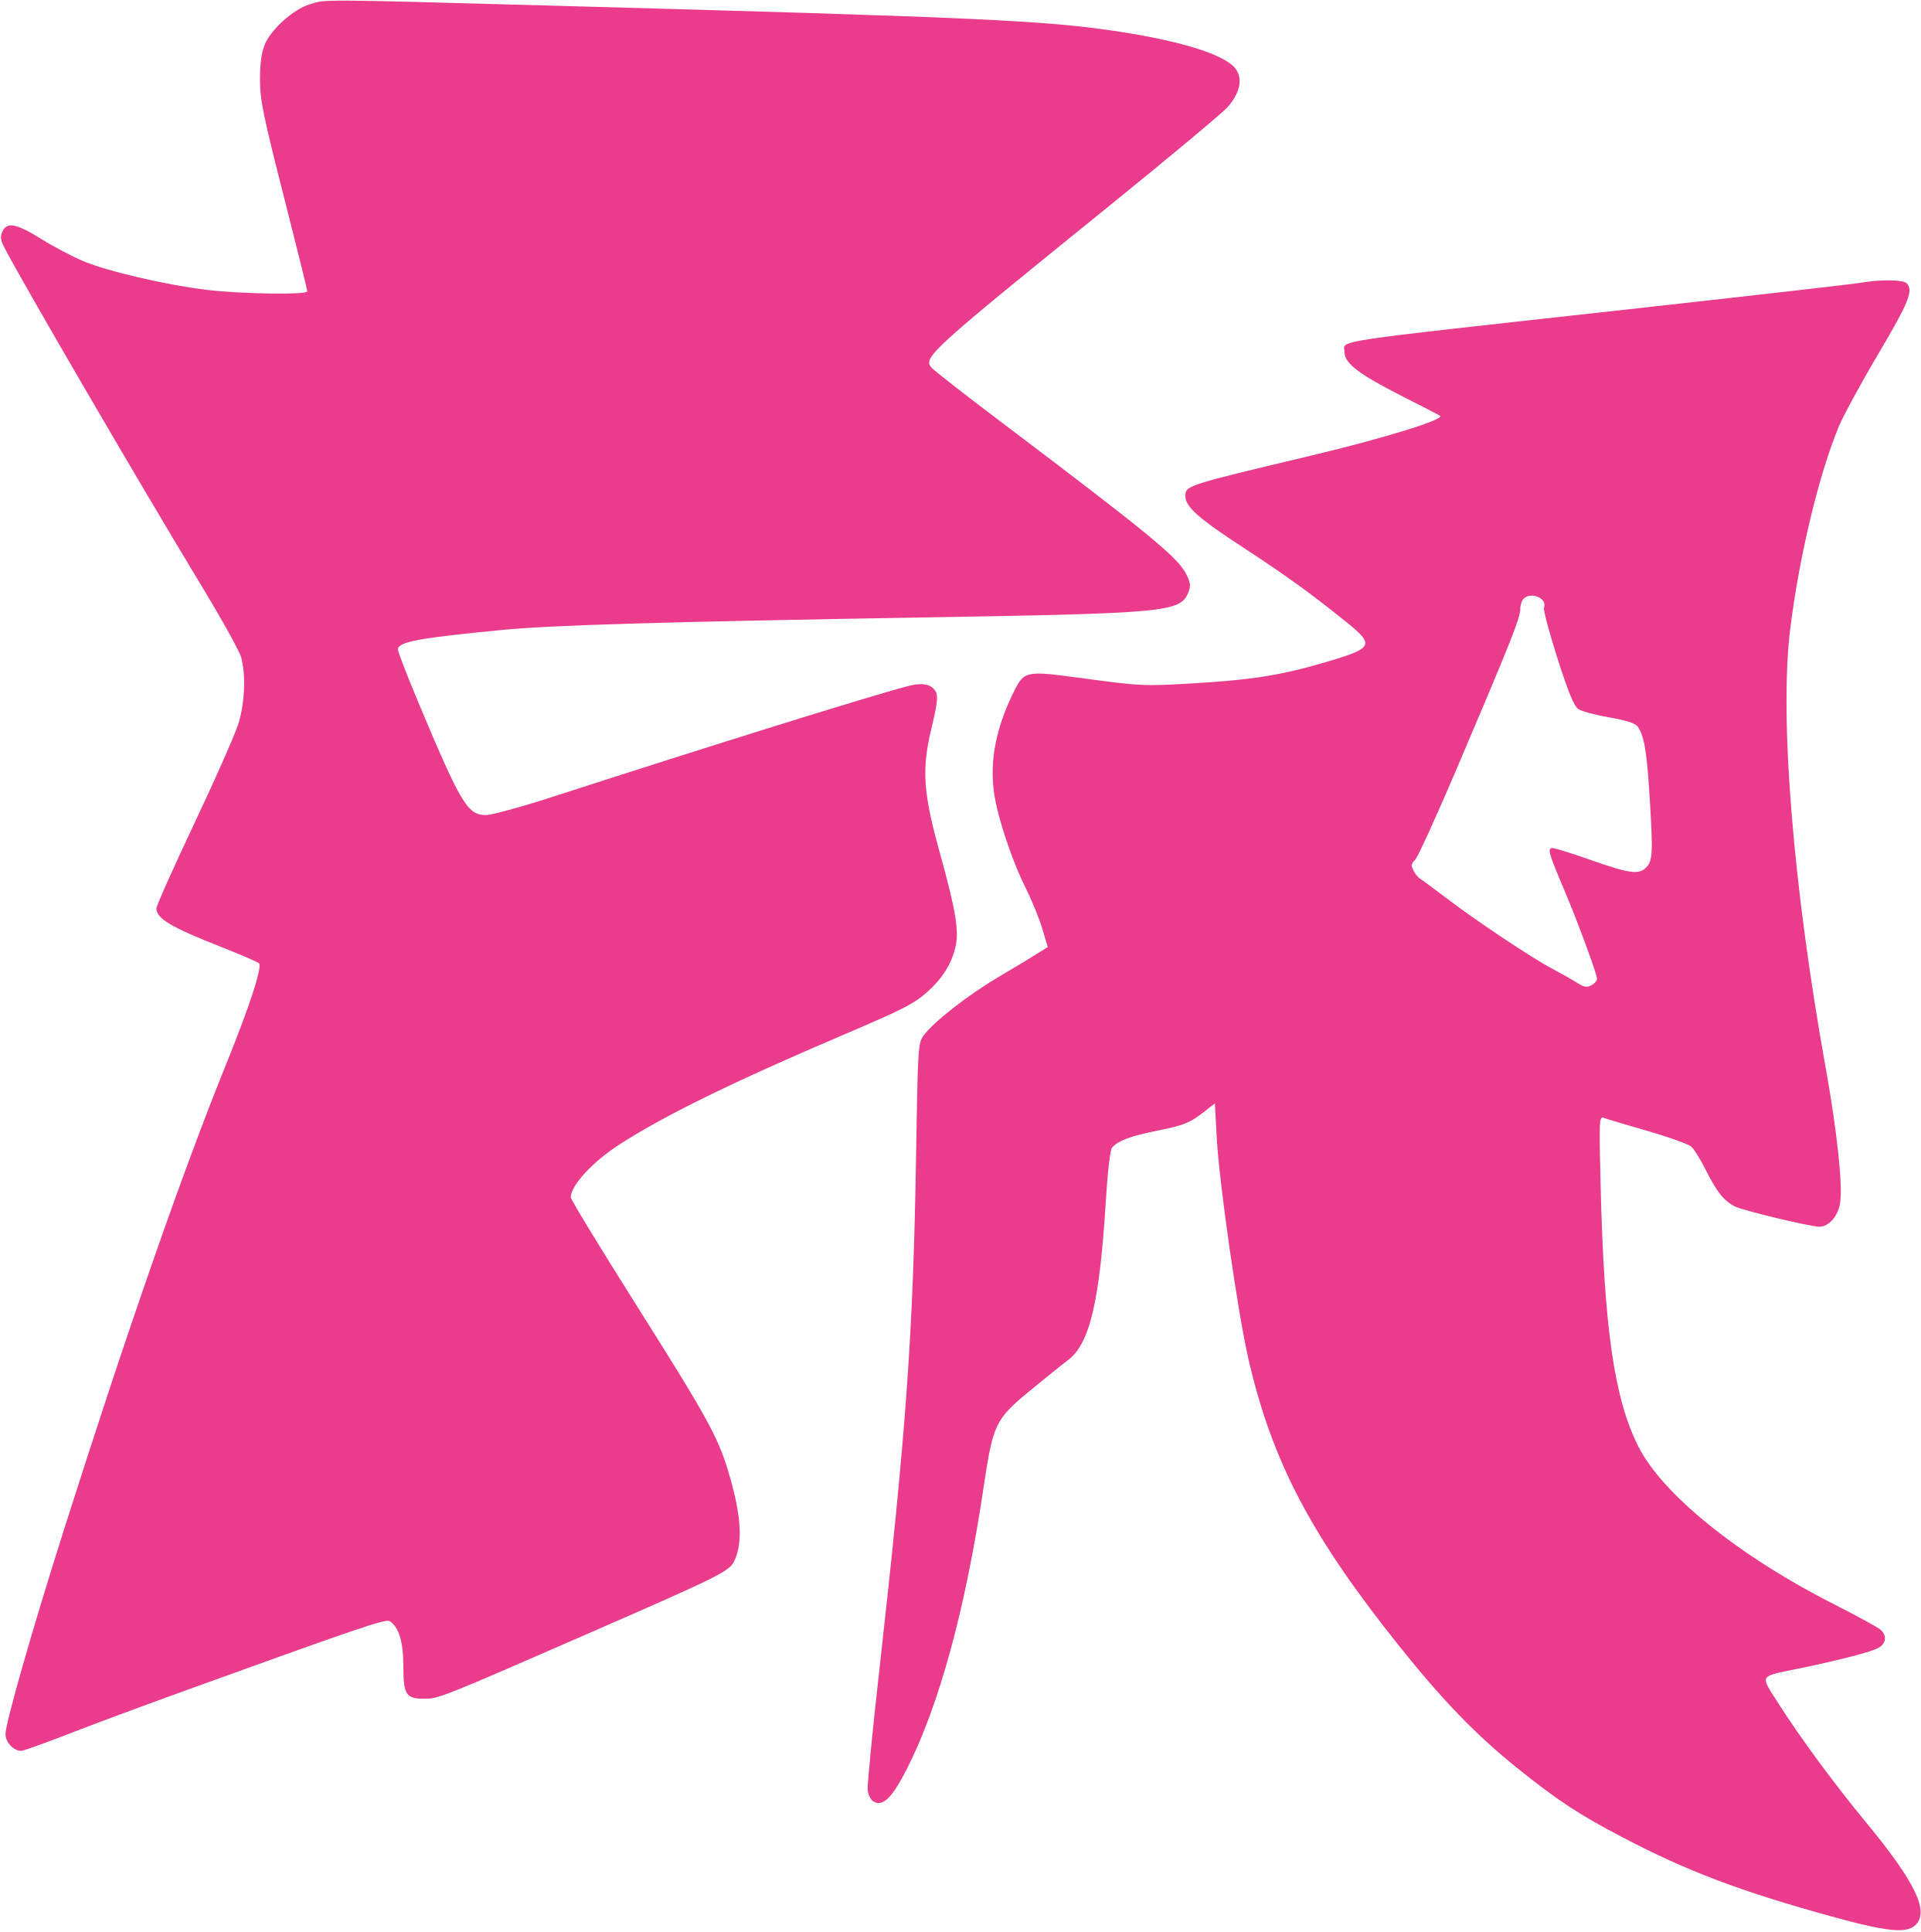
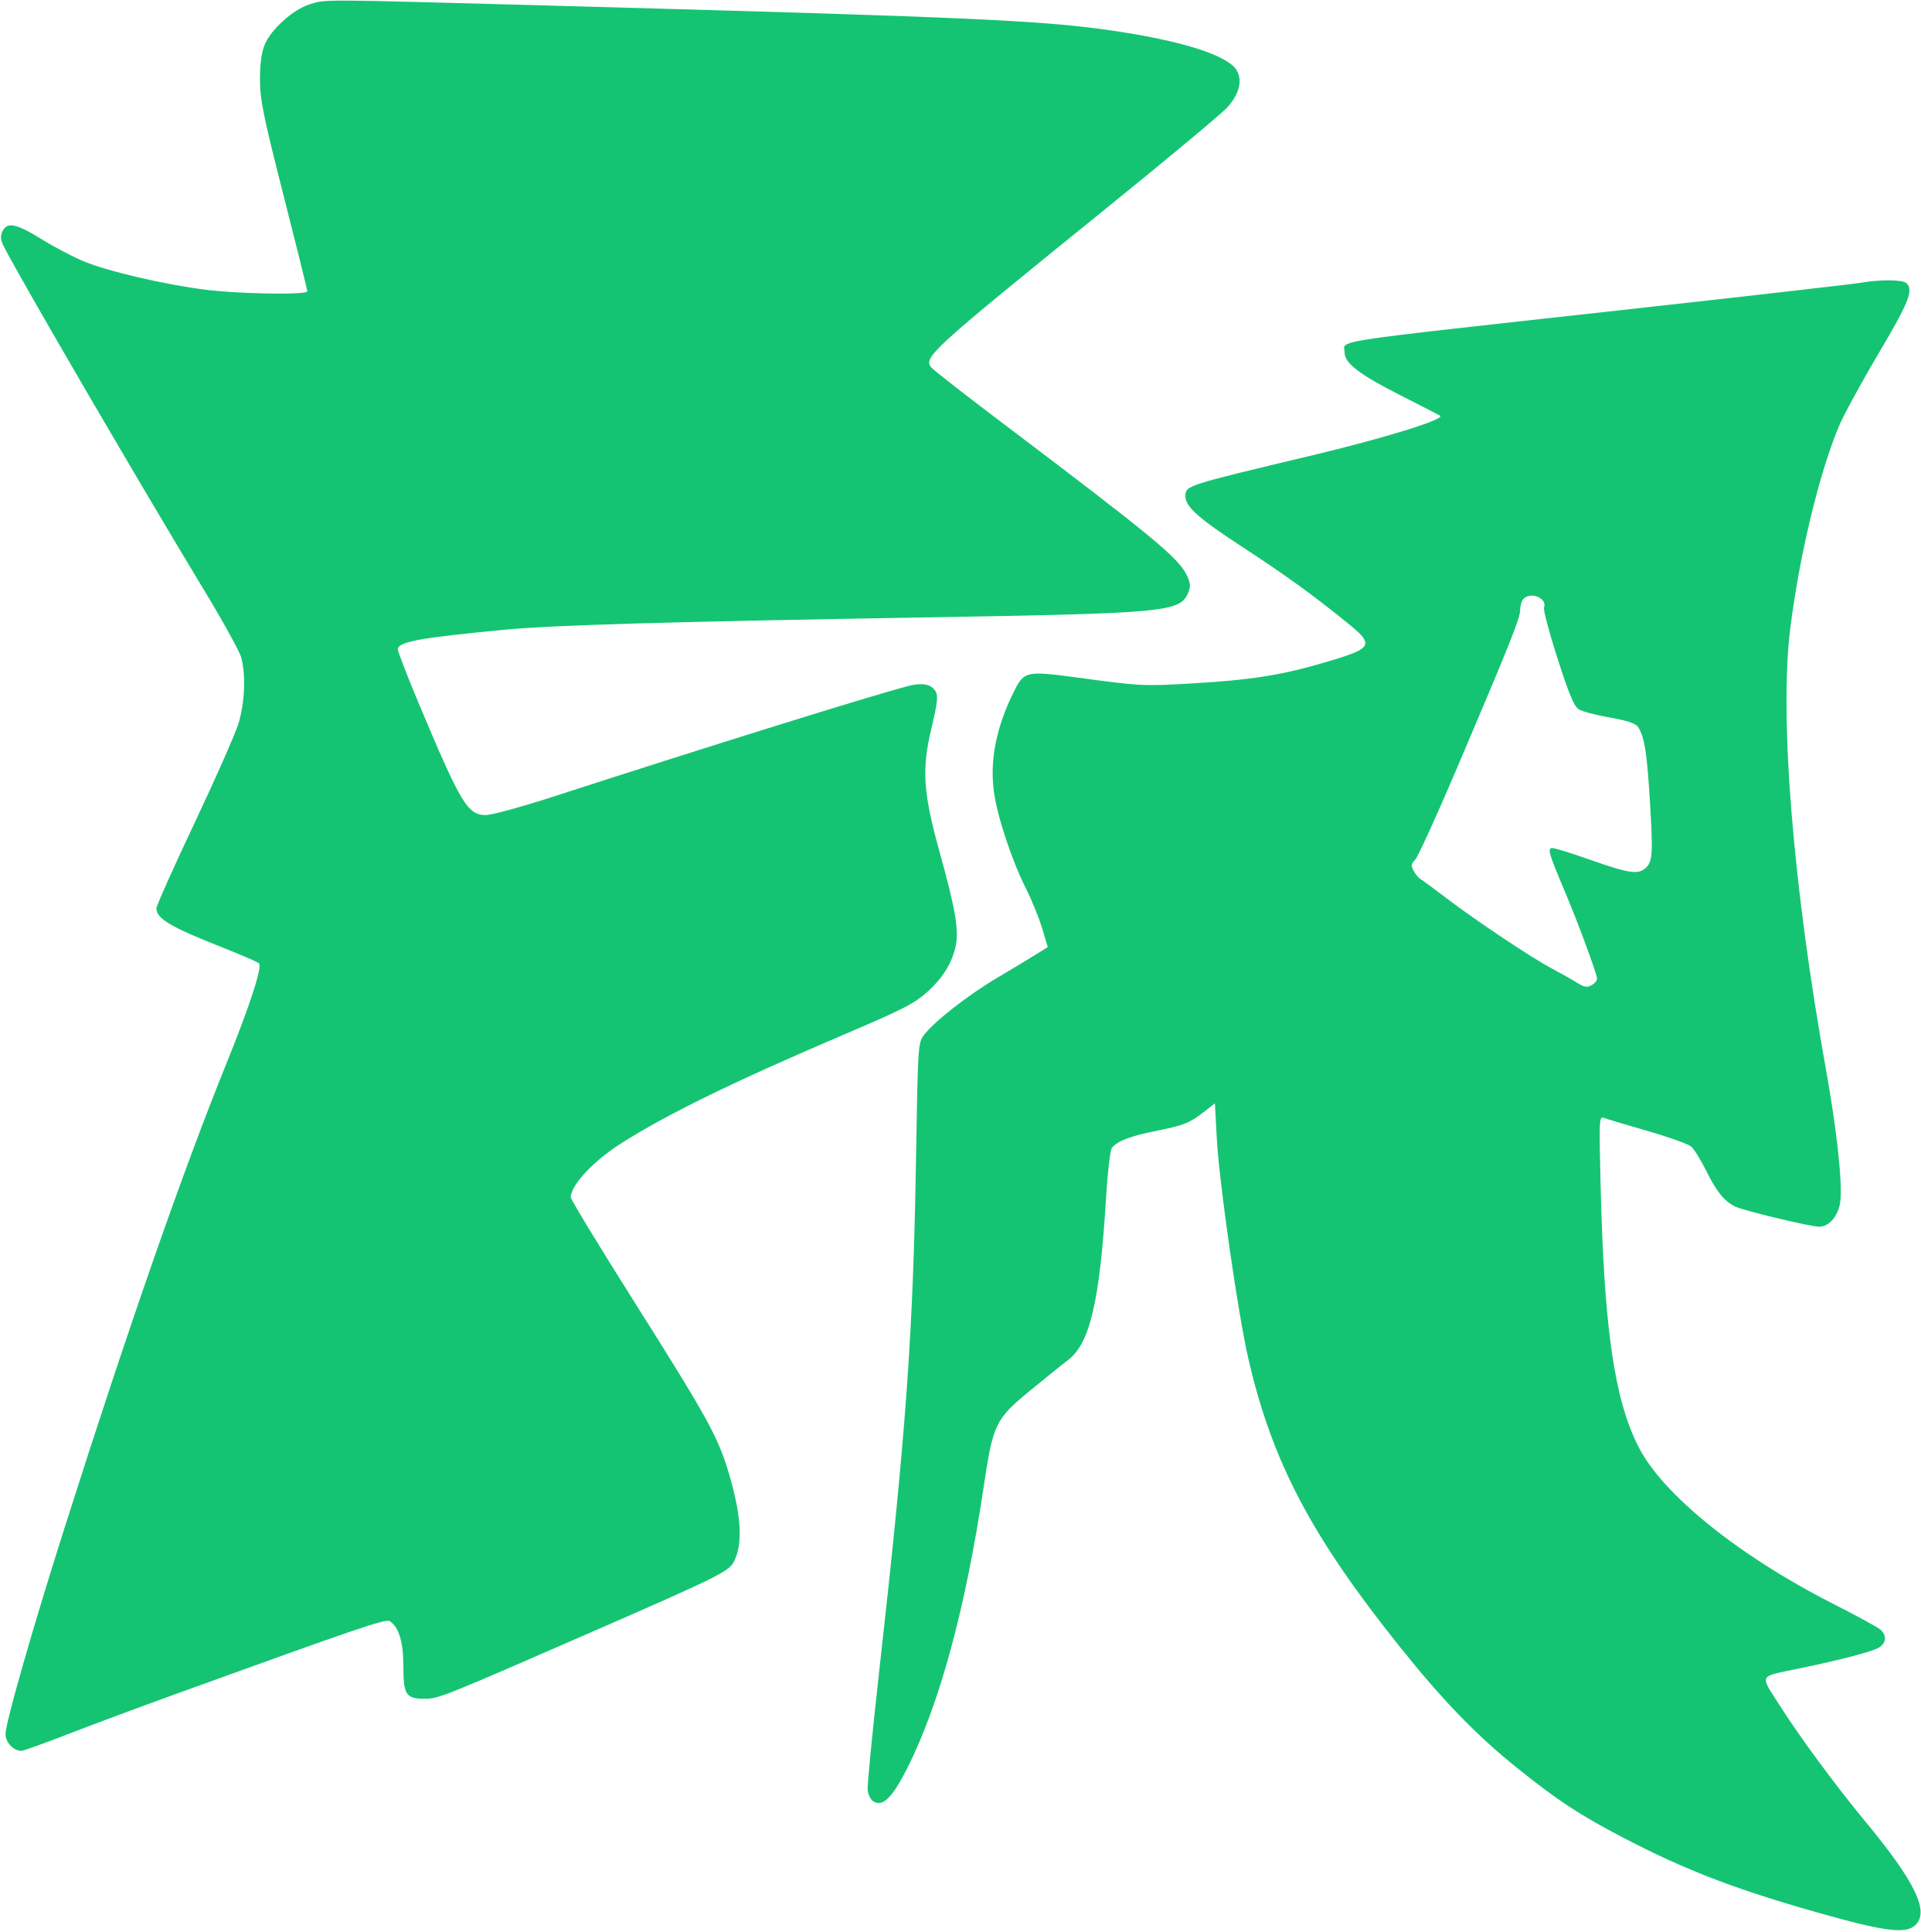
- <svg xmlns="http://www.w3.org/2000/svg" width="100%" height="100%" viewBox="0 0 700 704" fill="#EA3B8C">
+ <svg xmlns="http://www.w3.org/2000/svg" width="100%" height="100%" viewBox="0 0 700 704" fill="#15C473">
  <path fill-rule="evenodd" clip-rule="evenodd" d="M112.86 1.568C106.884 3.408 98.753 10.692 96.48 16.242C95.289 19.15 94.738 23.195 94.744 29C94.751 36.373 95.895 41.992 103.376 71.395C108.119 90.037 112 105.675 112 106.145C112 107.509 87.504 107.134 74.959 105.578C60.124 103.738 39.386 98.904 30.471 95.209C26.604 93.606 19.706 89.979 15.141 87.148C5.888 81.409 2.526 80.752 0.881 84.361C0.04 86.208 0.185 87.462 1.545 90.111C7.951 102.588 50.981 176.408 74.05 214.5C81.046 226.05 87.268 237.3 87.879 239.5C89.639 245.843 89.224 256.06 86.898 263.645C85.741 267.415 78.541 283.727 70.898 299.893C63.254 316.06 57 330.044 57 330.969C57 334.732 62.066 337.744 80.897 345.18C87.829 347.917 93.899 350.543 94.387 351.015C95.661 352.248 91.013 366.541 82.525 387.5C66.511 427.038 46.515 484.398 23.437 557C11.798 593.612 2 627.861 2 631.928C2 634.888 4.95 638 7.757 638C8.479 638 16.141 635.254 24.784 631.897C33.428 628.541 51.075 621.969 64 617.294C130.919 593.088 140.5 589.825 141.99 590.731C145.322 592.758 146.997 598.258 146.998 607.179C147 617.532 147.948 619 154.628 619C159.847 619 160.792 618.623 216 594.523C261.646 574.598 265.632 572.625 267.46 569.048C270.836 562.447 270.168 551.92 265.363 536.031C261.551 523.425 257.487 516.088 231.611 475.105C218.625 454.537 208 437.077 208 436.305C208 431.932 216.11 423.189 226.086 416.808C242.68 406.193 267.31 394.152 307.5 377.007C329.442 367.646 333.213 365.706 338.178 361.221C343.389 356.513 346.619 351.397 348.103 345.504C349.613 339.508 348.406 332.041 342.48 310.708C336.39 288.788 335.831 280.394 339.454 265.317C341.548 256.607 341.899 253.68 341.042 252.079C339.559 249.308 336.162 248.615 330.884 250.006C316.245 253.865 260.061 271.376 200.679 290.587C189.777 294.114 179.129 297 177.017 297C170.423 297 167.923 292.829 152.547 256.176C148.396 246.282 145 237.505 145 236.671C145 233.867 152.58 232.455 183.5 229.496C201.436 227.779 242.615 226.575 339 224.948C424.789 223.5 430.102 222.995 432.994 216.014C433.963 213.674 433.871 212.53 432.475 209.588C429.482 203.282 420.111 195.55 364.791 153.741C351.867 143.973 340.508 135.114 339.548 134.053C336.182 130.334 338.471 128.245 404.076 75.154C425.843 57.539 445.28 41.326 447.27 39.123C451.725 34.192 452.936 29.077 450.521 25.391C447.142 20.235 431.668 15.2 408 11.555C381.179 7.424 357.034 6.32 198.5 1.981C115.087 -0.302 118.875 -0.284 112.86 1.568ZM678 103.051C675.525 103.492 636.6 107.936 591.5 112.927C480.818 125.176 490 123.769 490 128.484C490 132.348 495.42 136.481 510.5 144.117C518.2 148.016 524.654 151.352 524.843 151.529C526.313 152.914 504.285 159.706 478 165.972C431.632 177.026 432 176.907 432 180.906C432 184.651 436.841 188.934 452.977 199.463C468.255 209.432 477.635 216.198 490.225 226.332C501.409 235.334 500.918 236.152 480.836 241.943C466.462 246.089 455.322 247.804 435.051 248.993C416.528 250.079 415.939 250.049 392.16 246.835C374.493 244.447 373.217 244.694 369.927 251.143C363.172 264.383 360.625 276.695 362.198 288.5C363.378 297.351 368.708 313.472 373.821 323.651C375.989 327.968 378.678 334.556 379.797 338.292L381.831 345.084L378.165 347.406C376.149 348.683 369.65 352.598 363.721 356.106C352.645 362.66 340.276 372.331 336.587 377.323C334.578 380.04 334.475 381.692 333.834 421.323C332.79 485.911 330.294 520.79 320.415 608.85C317.925 631.043 316.026 650.573 316.194 652.25C316.362 653.926 317.291 655.794 318.259 656.399C321.667 658.533 325.127 655.161 330.582 644.392C342.316 621.229 351.854 586.17 358.44 542C361.895 518.823 362.677 517.198 375.421 506.691C380.964 502.12 387.149 497.146 389.165 495.636C397.136 489.668 400.751 474.392 403.028 437.047C403.632 427.143 404.582 419.004 405.223 418.231C407.298 415.731 411.877 413.986 421.378 412.075C431.562 410.026 433.601 409.199 439.116 404.878L442.732 402.044L443.423 414.772C444.309 431.078 451.141 478.708 454.969 495.265C463.624 532.704 477.843 559.732 510.067 600C525.833 619.702 537.978 632.253 552.811 644.172C567.658 656.101 575.448 661.224 591.5 669.613C614.866 681.825 634.115 689.114 667 698.205C687.402 703.845 694.538 704.628 697.893 701.595C703.264 696.739 698.122 685.945 679.985 664C668.707 650.355 655.85 632.917 648.28 621C641.282 609.984 640.68 611.068 655.5 608.005C670.801 604.844 682.399 601.809 684.75 600.35C687.443 598.679 687.656 595.879 685.25 593.791C684.288 592.955 676.555 588.74 668.066 584.423C633.556 566.874 605.837 544.507 597.065 527.129C588.286 509.738 584.576 484.117 583.302 432.082C582.715 408.119 582.78 406.702 584.433 407.336C585.398 407.706 592.558 409.846 600.344 412.091C608.13 414.335 615.337 416.921 616.36 417.836C617.383 418.751 619.794 422.65 621.718 426.5C625.617 434.306 628.185 437.506 632.245 439.618C635.024 441.064 659.733 447 662.972 447C666.521 447 669.852 443.169 670.591 438.239C671.56 431.78 669.471 412.2 665.397 389.552C653.372 322.707 648.397 261.16 652.418 229C655.734 202.484 662.865 172.812 670.103 155.412C671.725 151.513 678.215 139.589 684.526 128.913C695.695 110.018 697.386 105.786 694.8 103.2C693.471 101.871 685.049 101.797 678 103.051ZM555.2 218.2C554.54 218.86 554 220.634 554 222.141C554 225.202 550.383 234.266 530.911 279.995C523.535 297.317 516.702 312.29 515.727 313.268C514.267 314.732 514.16 315.439 515.123 317.273C515.766 318.498 516.901 319.86 517.645 320.299C518.39 320.739 522.712 323.924 527.249 327.377C538.137 335.663 558.087 348.968 565.543 352.917C568.819 354.652 572.94 356.984 574.699 358.098C577.246 359.712 578.317 359.901 579.949 359.027C581.077 358.424 582 357.351 582 356.644C582 354.997 575.009 336.03 570.337 325.002C564.286 310.719 563.795 308.994 565.794 309.036C566.732 309.056 572.675 310.898 579 313.13C593.848 318.368 597.162 318.838 599.904 316.096C602.345 313.655 602.466 310.581 601.011 288C600.067 273.353 599.057 267.821 596.759 264.694C595.924 263.558 592.47 262.457 586.5 261.425C581.55 260.569 576.502 259.223 575.282 258.433C573.617 257.354 571.702 252.747 567.591 239.926C564.581 230.538 562.367 222.208 562.671 221.415C563.969 218.032 557.956 215.444 555.2 218.2Z" />
</svg>
